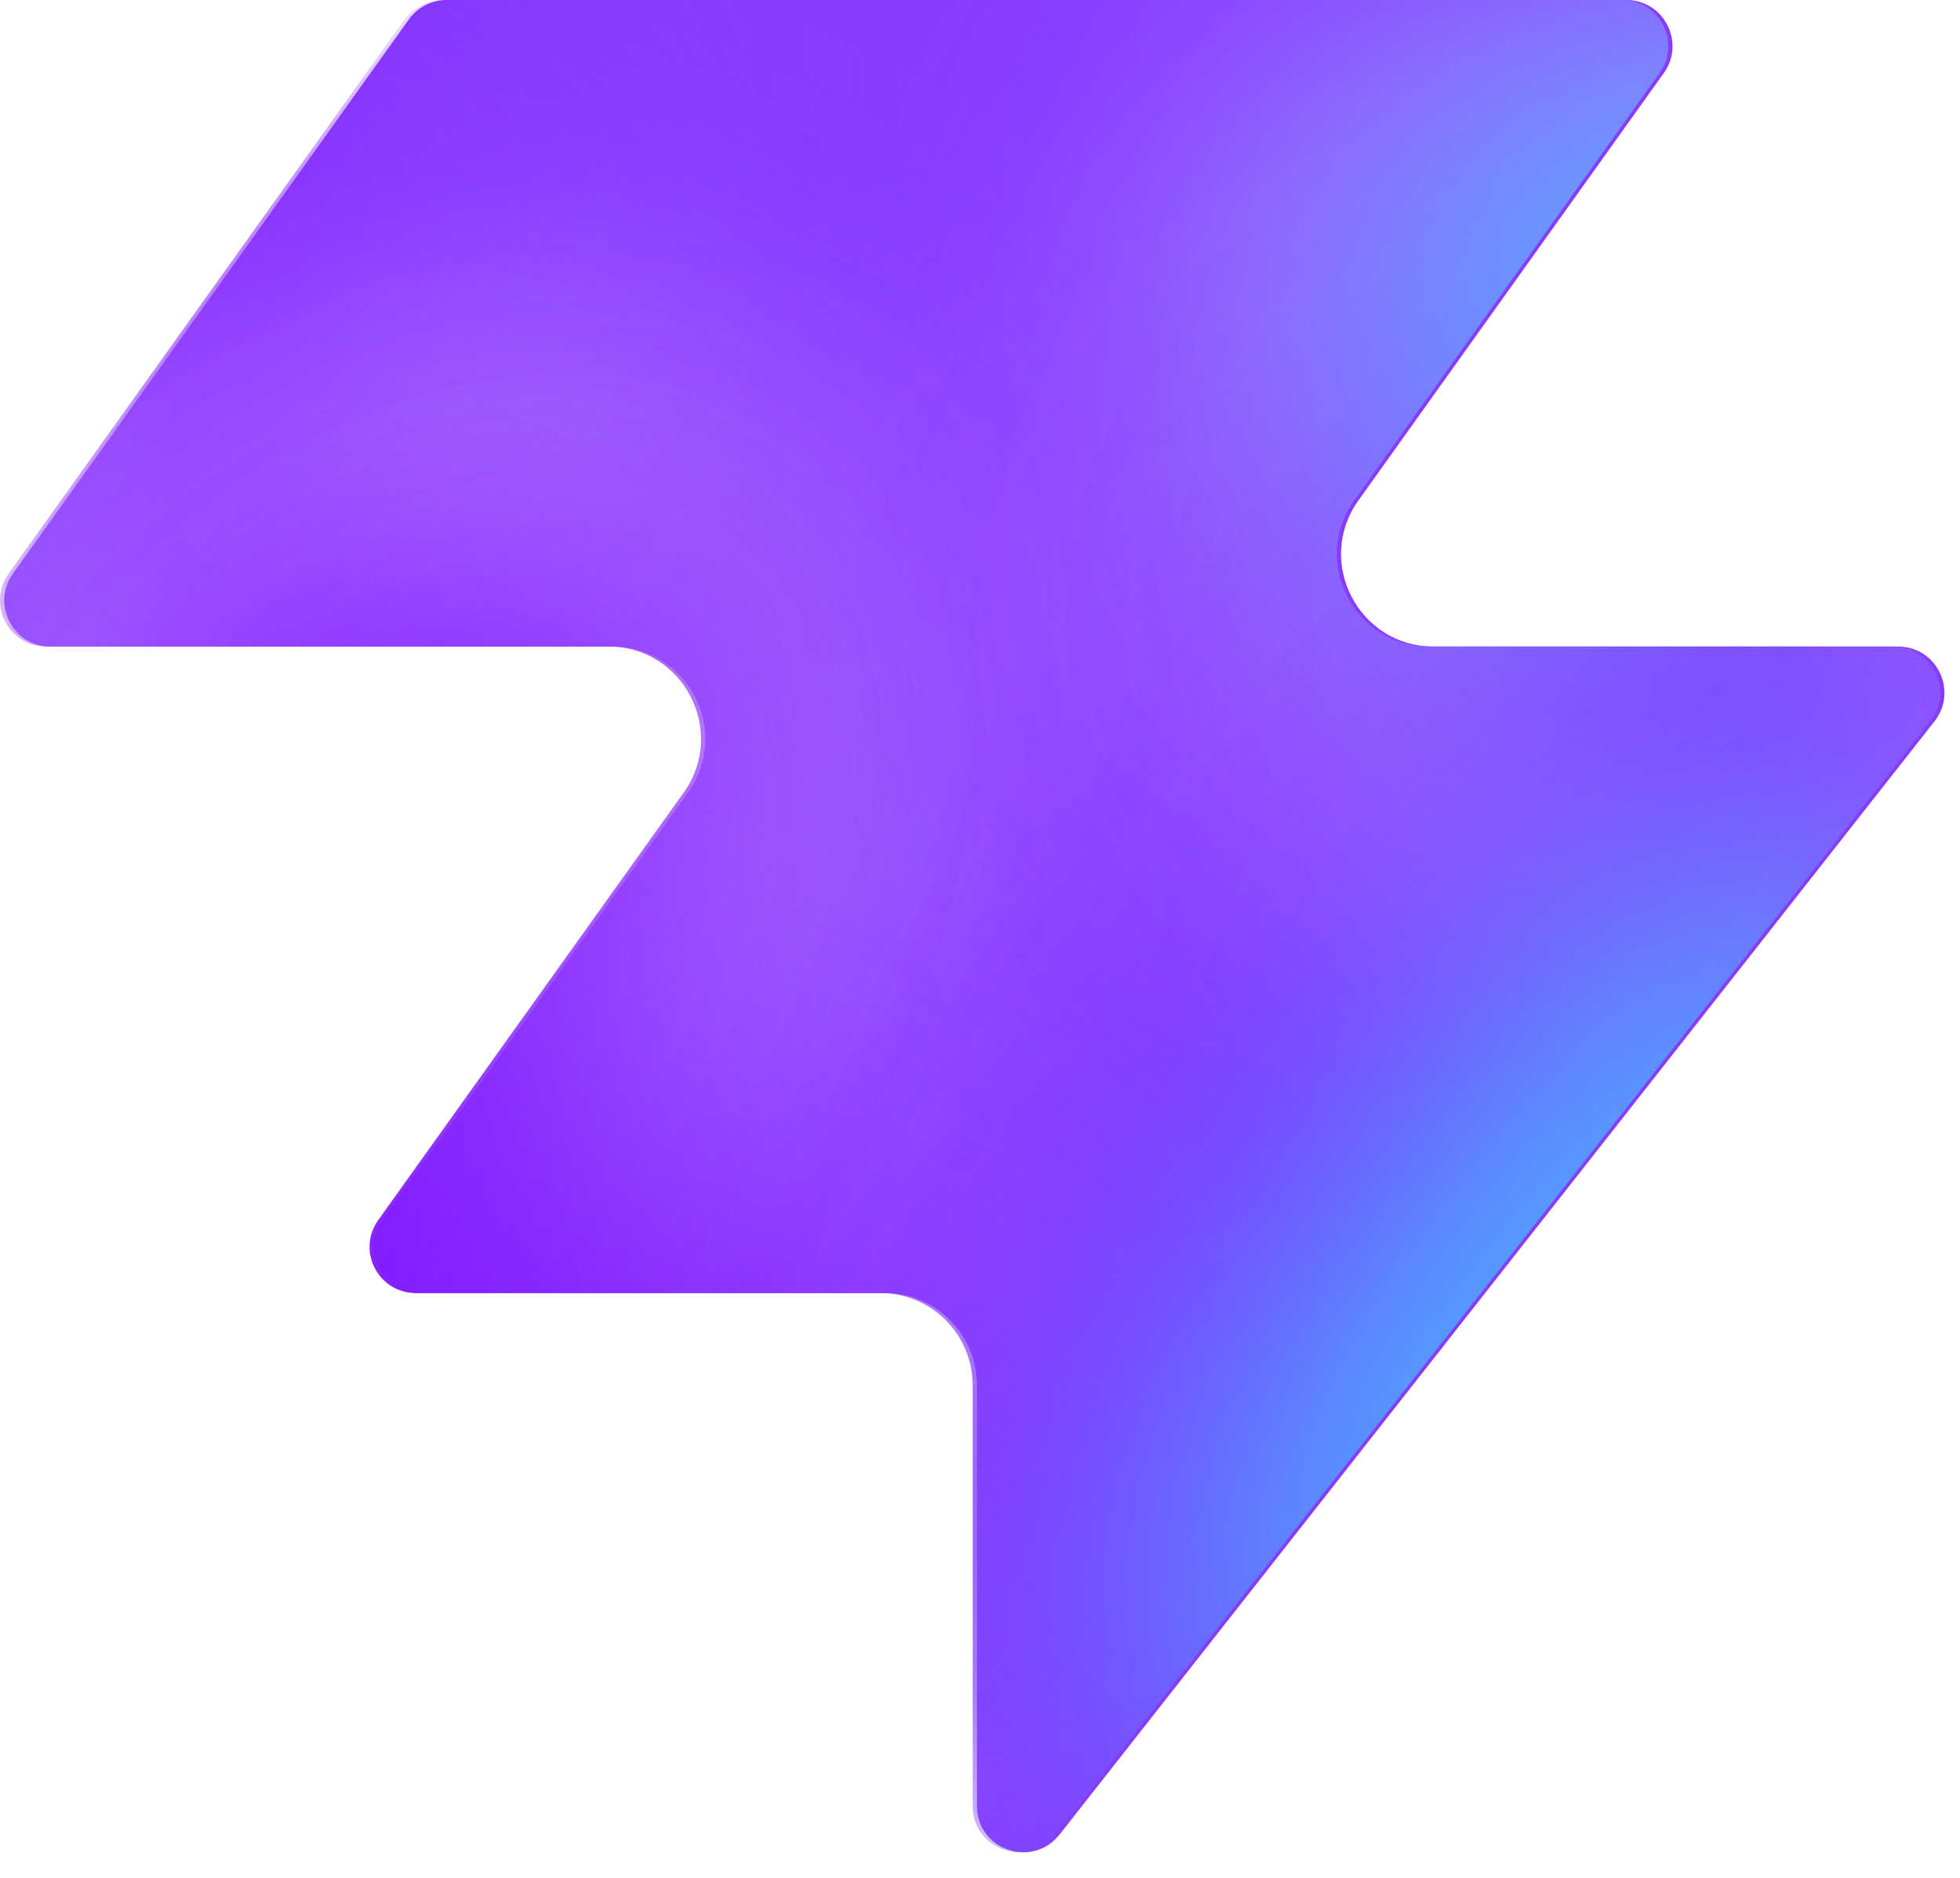
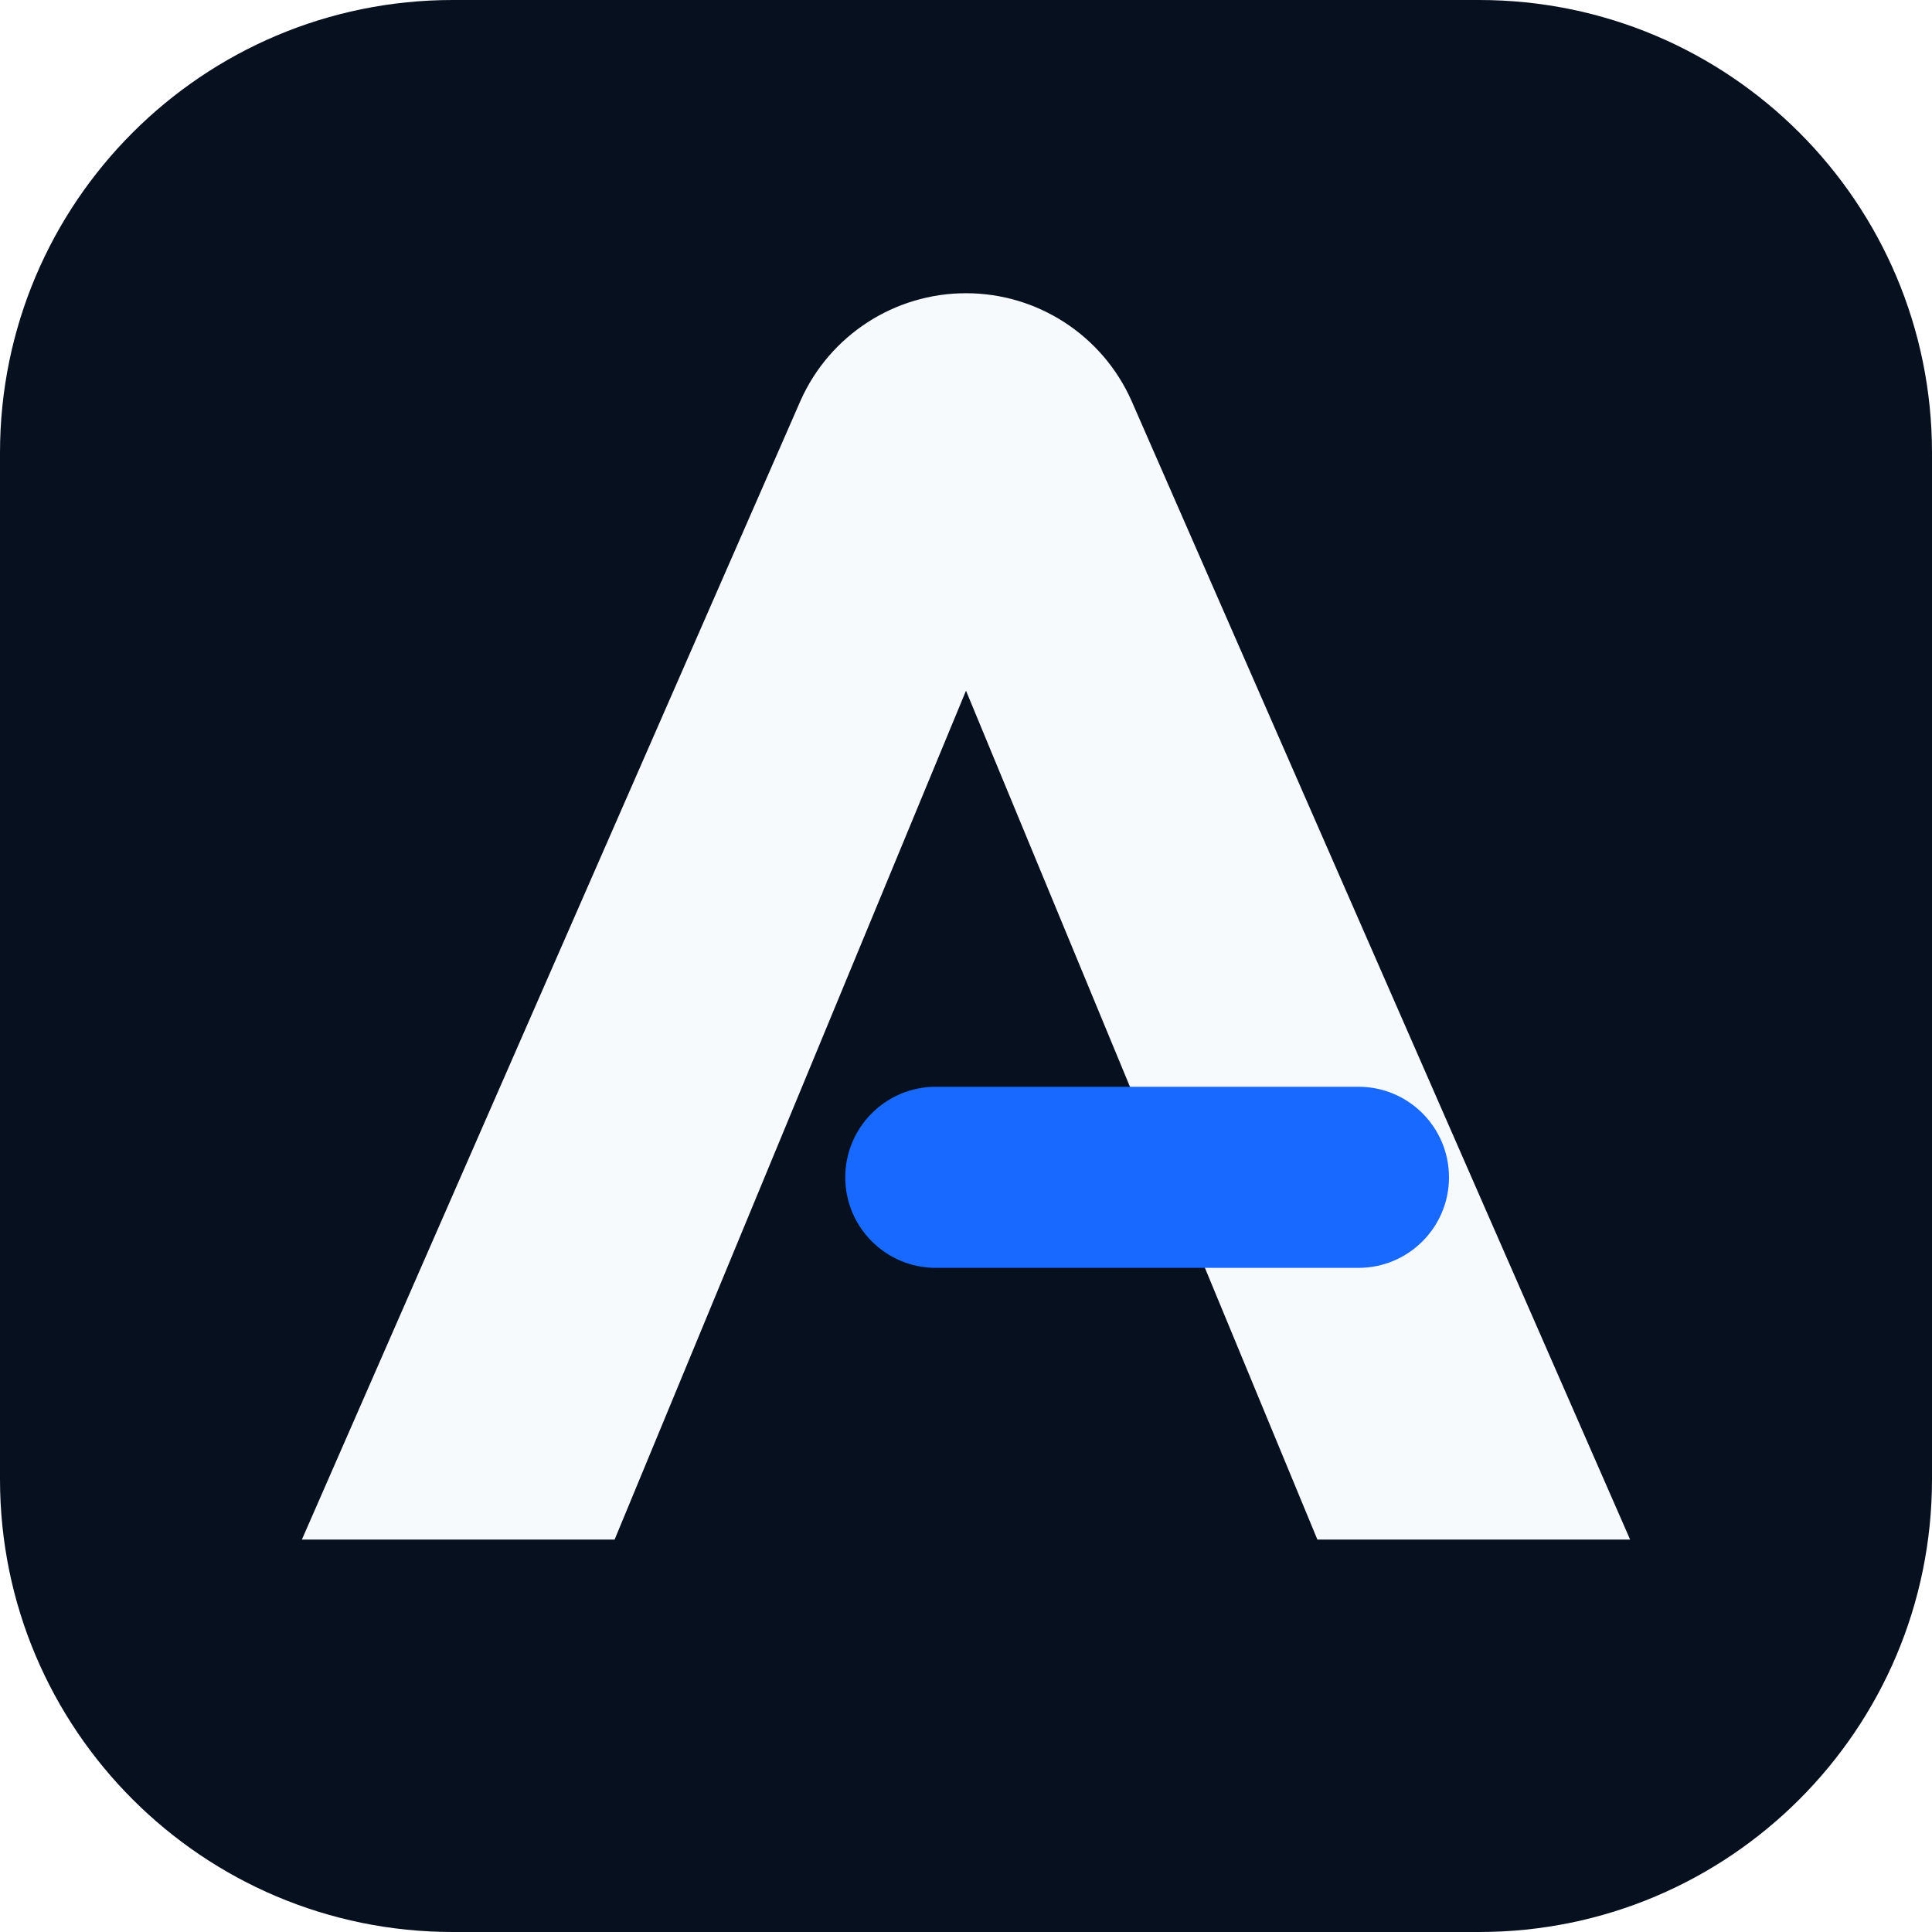
- <svg xmlns="http://www.w3.org/2000/svg" width="48" height="46" fill="none" viewBox="0 0 48 46">
-   <path fill="#863bff" d="M25.946 44.938c-.664.845-2.021.375-2.021-.698V33.937a2.26 2.26 0 0 0-2.262-2.262H10.287c-.92 0-1.456-1.04-.92-1.788l7.48-10.471c1.07-1.497 0-3.578-1.842-3.578H1.237c-.92 0-1.456-1.04-.92-1.788L10.013.474c.214-.297.556-.474.92-.474h28.894c.92 0 1.456 1.04.92 1.788l-7.48 10.471c-1.07 1.498 0 3.579 1.842 3.579h11.377c.943 0 1.473 1.088.89 1.83L25.947 44.94z" style="fill:#863bff;fill:color(display-p3 .525 .23 1);fill-opacity:1" />
-   <mask id="a" width="48" height="46" x="0" y="0" maskUnits="userSpaceOnUse" style="mask-type:alpha">
-     <path fill="#000" d="M25.842 44.938c-.664.844-2.021.375-2.021-.698V33.937a2.26 2.26 0 0 0-2.262-2.262H10.183c-.92 0-1.456-1.04-.92-1.788l7.48-10.471c1.07-1.498 0-3.579-1.842-3.579H1.133c-.92 0-1.456-1.04-.92-1.787L9.91.473c.214-.297.556-.474.92-.474h28.894c.92 0 1.456 1.04.92 1.788l-7.48 10.471c-1.07 1.498 0 3.578 1.842 3.578h11.377c.943 0 1.473 1.088.89 1.832L25.843 44.94z" style="fill:#000;fill-opacity:1" />
-   </mask>
-   <g mask="url(#a)">
-     <g filter="url(#b)">
-       <ellipse cx="5.508" cy="14.704" fill="#ede6ff" rx="5.508" ry="14.704" style="fill:#ede6ff;fill:color(display-p3 .927 .903 1);fill-opacity:1" transform="matrix(.00324 1 1 -.00324 -4.47 31.516)" />
-     </g>
-     <g filter="url(#c)">
-       <ellipse cx="10.399" cy="29.851" fill="#ede6ff" rx="10.399" ry="29.851" style="fill:#ede6ff;fill:color(display-p3 .927 .903 1);fill-opacity:1" transform="matrix(.00324 1 1 -.00324 -39.328 7.883)" />
-     </g>
-     <g filter="url(#d)">
-       <ellipse cx="5.508" cy="30.487" fill="#7e14ff" rx="5.508" ry="30.487" style="fill:#7e14ff;fill:color(display-p3 .492 .077 1);fill-opacity:1" transform="rotate(89.814 -25.913 -14.639)scale(1 -1)" />
-     </g>
-     <g filter="url(#e)">
-       <ellipse cx="5.508" cy="30.599" fill="#7e14ff" rx="5.508" ry="30.599" style="fill:#7e14ff;fill:color(display-p3 .492 .077 1);fill-opacity:1" transform="rotate(89.814 -32.644 -3.334)scale(1 -1)" />
-     </g>
-     <g filter="url(#f)">
-       <ellipse cx="5.508" cy="30.599" fill="#7e14ff" rx="5.508" ry="30.599" style="fill:#7e14ff;fill:color(display-p3 .492 .077 1);fill-opacity:1" transform="matrix(.00324 1 1 -.00324 -34.34 30.47)" />
-     </g>
-     <g filter="url(#g)">
-       <ellipse cx="14.072" cy="22.078" fill="#ede6ff" rx="14.072" ry="22.078" style="fill:#ede6ff;fill:color(display-p3 .927 .903 1);fill-opacity:1" transform="rotate(93.35 24.506 48.493)scale(-1 1)" />
-     </g>
-     <g filter="url(#h)">
-       <ellipse cx="3.47" cy="21.501" fill="#7e14ff" rx="3.47" ry="21.501" style="fill:#7e14ff;fill:color(display-p3 .492 .077 1);fill-opacity:1" transform="rotate(89.009 28.708 47.59)scale(-1 1)" />
-     </g>
-     <g filter="url(#i)">
-       <ellipse cx="3.47" cy="21.501" fill="#7e14ff" rx="3.47" ry="21.501" style="fill:#7e14ff;fill:color(display-p3 .492 .077 1);fill-opacity:1" transform="rotate(89.009 28.708 47.59)scale(-1 1)" />
-     </g>
-     <g filter="url(#j)">
-       <ellipse cx=".387" cy="8.972" fill="#7e14ff" rx="4.407" ry="29.108" style="fill:#7e14ff;fill:color(display-p3 .492 .077 1);fill-opacity:1" transform="rotate(39.51 .387 8.972)" />
-     </g>
-     <g filter="url(#k)">
-       <ellipse cx="47.523" cy="-6.092" fill="#7e14ff" rx="4.407" ry="29.108" style="fill:#7e14ff;fill:color(display-p3 .492 .077 1);fill-opacity:1" transform="rotate(37.892 47.523 -6.092)" />
-     </g>
-     <g filter="url(#l)">
-       <ellipse cx="41.412" cy="6.333" fill="#47bfff" rx="5.971" ry="9.665" style="fill:#47bfff;fill:color(display-p3 .28 .748 1);fill-opacity:1" transform="rotate(37.892 41.412 6.333)" />
-     </g>
-     <g filter="url(#m)">
-       <ellipse cx="-1.879" cy="38.332" fill="#7e14ff" rx="4.407" ry="29.108" style="fill:#7e14ff;fill:color(display-p3 .492 .077 1);fill-opacity:1" transform="rotate(37.892 -1.88 38.332)" />
-     </g>
-     <g filter="url(#n)">
-       <ellipse cx="-1.879" cy="38.332" fill="#7e14ff" rx="4.407" ry="29.108" style="fill:#7e14ff;fill:color(display-p3 .492 .077 1);fill-opacity:1" transform="rotate(37.892 -1.88 38.332)" />
-     </g>
-     <g filter="url(#o)">
-       <ellipse cx="35.651" cy="29.907" fill="#7e14ff" rx="4.407" ry="29.108" style="fill:#7e14ff;fill:color(display-p3 .492 .077 1);fill-opacity:1" transform="rotate(37.892 35.651 29.907)" />
-     </g>
-     <g filter="url(#p)">
-       <ellipse cx="38.418" cy="32.4" fill="#47bfff" rx="5.971" ry="15.297" style="fill:#47bfff;fill:color(display-p3 .28 .748 1);fill-opacity:1" transform="rotate(37.892 38.418 32.4)" />
-     </g>
-   </g>
-   <defs>
-     <filter id="b" width="60.045" height="41.654" x="-19.77" y="16.149" color-interpolation-filters="sRGB" filterUnits="userSpaceOnUse">
-       <feFlood flood-opacity="0" result="BackgroundImageFix" />
-       <feBlend in="SourceGraphic" in2="BackgroundImageFix" result="shape" />
-       <feGaussianBlur result="effect1_foregroundBlur_2002_17158" stdDeviation="7.659" />
-     </filter>
-     <filter id="c" width="90.34" height="51.437" x="-54.613" y="-7.533" color-interpolation-filters="sRGB" filterUnits="userSpaceOnUse">
-       <feFlood flood-opacity="0" result="BackgroundImageFix" />
-       <feBlend in="SourceGraphic" in2="BackgroundImageFix" result="shape" />
-       <feGaussianBlur result="effect1_foregroundBlur_2002_17158" stdDeviation="7.659" />
-     </filter>
-     <filter id="d" width="79.355" height="29.4" x="-49.64" y="2.03" color-interpolation-filters="sRGB" filterUnits="userSpaceOnUse">
-       <feFlood flood-opacity="0" result="BackgroundImageFix" />
-       <feBlend in="SourceGraphic" in2="BackgroundImageFix" result="shape" />
-       <feGaussianBlur result="effect1_foregroundBlur_2002_17158" stdDeviation="4.596" />
-     </filter>
-     <filter id="e" width="79.579" height="29.4" x="-45.045" y="20.029" color-interpolation-filters="sRGB" filterUnits="userSpaceOnUse">
-       <feFlood flood-opacity="0" result="BackgroundImageFix" />
-       <feBlend in="SourceGraphic" in2="BackgroundImageFix" result="shape" />
-       <feGaussianBlur result="effect1_foregroundBlur_2002_17158" stdDeviation="4.596" />
-     </filter>
-     <filter id="f" width="79.579" height="29.4" x="-43.513" y="21.178" color-interpolation-filters="sRGB" filterUnits="userSpaceOnUse">
-       <feFlood flood-opacity="0" result="BackgroundImageFix" />
-       <feBlend in="SourceGraphic" in2="BackgroundImageFix" result="shape" />
-       <feGaussianBlur result="effect1_foregroundBlur_2002_17158" stdDeviation="4.596" />
-     </filter>
-     <filter id="g" width="74.749" height="58.852" x="15.756" y="-17.901" color-interpolation-filters="sRGB" filterUnits="userSpaceOnUse">
-       <feFlood flood-opacity="0" result="BackgroundImageFix" />
-       <feBlend in="SourceGraphic" in2="BackgroundImageFix" result="shape" />
-       <feGaussianBlur result="effect1_foregroundBlur_2002_17158" stdDeviation="7.659" />
-     </filter>
-     <filter id="h" width="61.377" height="25.362" x="23.548" y="2.284" color-interpolation-filters="sRGB" filterUnits="userSpaceOnUse">
-       <feFlood flood-opacity="0" result="BackgroundImageFix" />
-       <feBlend in="SourceGraphic" in2="BackgroundImageFix" result="shape" />
-       <feGaussianBlur result="effect1_foregroundBlur_2002_17158" stdDeviation="4.596" />
-     </filter>
-     <filter id="i" width="61.377" height="25.362" x="23.548" y="2.284" color-interpolation-filters="sRGB" filterUnits="userSpaceOnUse">
-       <feFlood flood-opacity="0" result="BackgroundImageFix" />
-       <feBlend in="SourceGraphic" in2="BackgroundImageFix" result="shape" />
-       <feGaussianBlur result="effect1_foregroundBlur_2002_17158" stdDeviation="4.596" />
-     </filter>
-     <filter id="j" width="56.045" height="63.649" x="-27.636" y="-22.853" color-interpolation-filters="sRGB" filterUnits="userSpaceOnUse">
-       <feFlood flood-opacity="0" result="BackgroundImageFix" />
-       <feBlend in="SourceGraphic" in2="BackgroundImageFix" result="shape" />
-       <feGaussianBlur result="effect1_foregroundBlur_2002_17158" stdDeviation="4.596" />
-     </filter>
-     <filter id="k" width="54.814" height="64.646" x="20.116" y="-38.415" color-interpolation-filters="sRGB" filterUnits="userSpaceOnUse">
-       <feFlood flood-opacity="0" result="BackgroundImageFix" />
-       <feBlend in="SourceGraphic" in2="BackgroundImageFix" result="shape" />
-       <feGaussianBlur result="effect1_foregroundBlur_2002_17158" stdDeviation="4.596" />
-     </filter>
-     <filter id="l" width="33.541" height="35.313" x="24.641" y="-11.323" color-interpolation-filters="sRGB" filterUnits="userSpaceOnUse">
-       <feFlood flood-opacity="0" result="BackgroundImageFix" />
-       <feBlend in="SourceGraphic" in2="BackgroundImageFix" result="shape" />
-       <feGaussianBlur result="effect1_foregroundBlur_2002_17158" stdDeviation="4.596" />
-     </filter>
-     <filter id="m" width="54.814" height="64.646" x="-29.286" y="6.009" color-interpolation-filters="sRGB" filterUnits="userSpaceOnUse">
-       <feFlood flood-opacity="0" result="BackgroundImageFix" />
-       <feBlend in="SourceGraphic" in2="BackgroundImageFix" result="shape" />
-       <feGaussianBlur result="effect1_foregroundBlur_2002_17158" stdDeviation="4.596" />
-     </filter>
-     <filter id="n" width="54.814" height="64.646" x="-29.286" y="6.009" color-interpolation-filters="sRGB" filterUnits="userSpaceOnUse">
-       <feFlood flood-opacity="0" result="BackgroundImageFix" />
-       <feBlend in="SourceGraphic" in2="BackgroundImageFix" result="shape" />
-       <feGaussianBlur result="effect1_foregroundBlur_2002_17158" stdDeviation="4.596" />
-     </filter>
-     <filter id="o" width="54.814" height="64.646" x="8.244" y="-2.416" color-interpolation-filters="sRGB" filterUnits="userSpaceOnUse">
-       <feFlood flood-opacity="0" result="BackgroundImageFix" />
-       <feBlend in="SourceGraphic" in2="BackgroundImageFix" result="shape" />
-       <feGaussianBlur result="effect1_foregroundBlur_2002_17158" stdDeviation="4.596" />
-     </filter>
-     <filter id="p" width="39.409" height="43.623" x="18.713" y="10.588" color-interpolation-filters="sRGB" filterUnits="userSpaceOnUse">
-       <feFlood flood-opacity="0" result="BackgroundImageFix" />
-       <feBlend in="SourceGraphic" in2="BackgroundImageFix" result="shape" />
-       <feGaussianBlur result="effect1_foregroundBlur_2002_17158" stdDeviation="4.596" />
-     </filter>
-   </defs>
+ <svg xmlns="http://www.w3.org/2000/svg" viewBox="0 0 64 64" role="img" aria-labelledby="favicon-title">
+   <rect width="64" height="64" rx="15" fill="#07101e" />
+   <path fill="#f7fafc" d="M10 51 26.52 13.27a6 6 0 0 1 10.96 0L54 51H43.64L32 22.88 20.36 51H10Z" />
+   <rect x="28" y="36" width="20" height="6" rx="3" fill="#1769ff" />
</svg>
